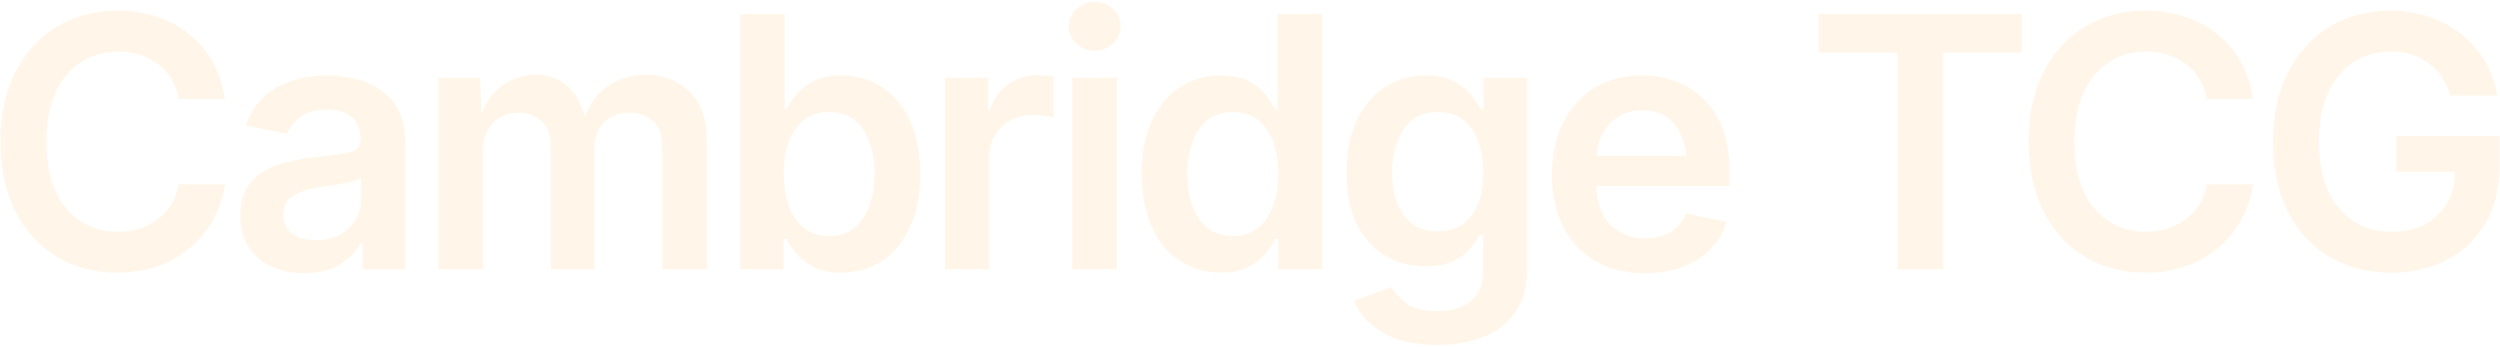
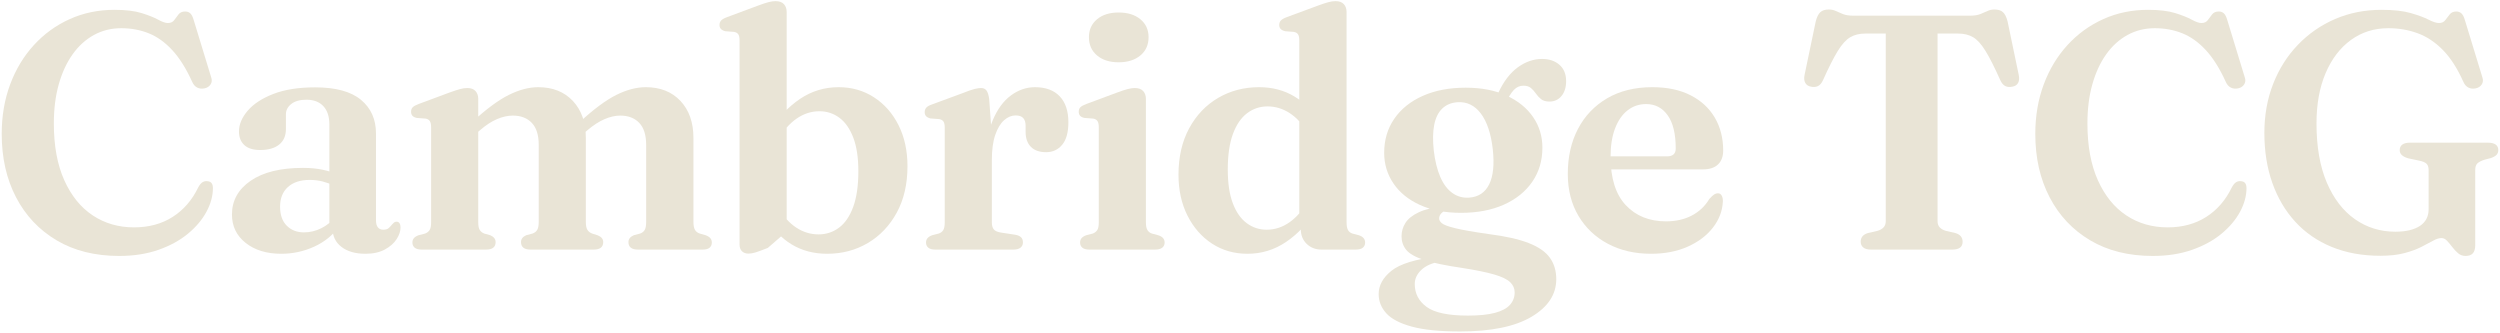
- <svg xmlns="http://www.w3.org/2000/svg" width="627" height="87" viewBox="0 0 627 87">
+ <svg xmlns="http://www.w3.org/2000/svg" width="684" height="91" viewBox="0 0 684 91">
  <g id="cambridge-tcg">
    <g id="wordmark">
-       <path d="M29.431 68.391 C23.819 68.391 18.807 67.088 14.398 64.483 C9.988 61.877 6.508 58.126 3.96 53.229 C1.411 48.332 0.137 42.448 0.137 35.575 C0.137 28.674 1.419 22.768 3.981 17.857 C6.544 12.946 10.031 9.188 14.44 6.582 C18.85 3.976 23.847 2.673 29.431 2.673 C34.099 2.673 38.344 3.547 42.167 5.293 C45.989 7.04 49.146 9.567 51.638 12.874 C54.129 16.182 55.718 20.169 56.406 24.837 L44.851 24.837 C44.135 21.057 42.374 18.129 39.568 16.053 C36.762 13.977 33.44 12.939 29.603 12.939 C24.363 12.939 20.06 14.893 16.695 18.802 C13.331 22.711 11.649 28.302 11.649 35.575 C11.649 42.934 13.338 48.533 16.717 52.37 C20.096 56.207 24.377 58.126 29.56 58.126 C33.397 58.126 36.726 57.087 39.546 55.011 C42.367 52.935 44.135 50.007 44.851 46.228 L56.449 46.228 C55.847 50.322 54.372 54.045 52.024 57.395 C49.676 60.746 46.584 63.416 42.746 65.406 C38.909 67.396 34.471 68.391 29.431 68.391 Z" fill="#fff6e9" />
-       <path d="M76.339 68.52 C73.304 68.52 70.569 67.969 68.135 66.866 C65.701 65.764 63.783 64.139 62.379 61.991 C60.976 59.844 60.275 57.195 60.275 54.045 C60.275 50.437 61.155 47.638 62.916 45.648 C64.677 43.657 66.954 42.211 69.746 41.309 C72.538 40.407 75.48 39.799 78.573 39.484 C82.754 39.026 85.775 38.603 87.636 38.217 C89.497 37.83 90.428 36.806 90.428 35.146 L90.428 34.931 C90.428 32.583 89.712 30.757 88.28 29.454 C86.848 28.151 84.772 27.5 82.052 27.5 C79.246 27.5 77.012 28.116 75.351 29.347 C73.69 30.578 72.574 31.981 72.001 33.556 L61.649 31.452 C63.052 27.214 65.594 24.064 69.273 22.002 C72.953 19.94 77.198 18.909 82.009 18.909 C84.271 18.909 86.555 19.174 88.86 19.704 C91.165 20.234 93.277 21.121 95.196 22.367 C97.114 23.613 98.66 25.302 99.834 27.436 C101.009 29.569 101.596 32.239 101.596 35.446 L101.596 67.532 L90.9 67.532 L90.9 60.917 L90.471 60.917 C89.411 62.979 87.722 64.762 85.402 66.265 C83.083 67.768 80.062 68.52 76.339 68.52 Z M79.217 60.23 C82.653 60.23 85.395 59.242 87.443 57.266 C89.49 55.291 90.514 52.971 90.514 50.308 L90.514 44.638 C89.998 45.039 89.082 45.39 87.765 45.691 C86.447 45.991 85.051 46.249 83.577 46.464 C82.102 46.679 80.878 46.857 79.904 47.001 C77.384 47.344 75.287 48.032 73.612 49.062 C71.937 50.093 71.099 51.711 71.099 53.916 C71.099 55.978 71.858 57.546 73.375 58.619 C74.893 59.693 76.84 60.23 79.217 60.23 Z" fill="#fff6e9" />
-       <path d="M109.932 67.532 L109.932 19.511 L120.412 19.511 L120.756 28.66 C122.016 25.252 123.884 22.747 126.361 21.143 C128.838 19.539 131.509 18.738 134.372 18.738 C140.5 18.738 144.609 22.217 146.7 29.175 C147.988 25.71 150.021 23.104 152.799 21.358 C155.577 19.611 158.655 18.738 162.034 18.738 C166.358 18.738 169.98 20.141 172.901 22.947 C175.822 25.753 177.282 29.819 177.282 35.146 L177.282 67.532 L166.114 67.532 L166.114 36.864 C166.114 33.886 165.298 31.709 163.666 30.335 C162.034 28.96 160.072 28.273 157.782 28.273 C155.061 28.273 152.928 29.118 151.382 30.807 C149.835 32.497 149.062 34.687 149.062 37.379 L149.062 67.532 L138.152 67.532 L138.152 36.348 C138.152 33.914 137.393 31.96 135.876 30.485 C134.358 29.011 132.411 28.273 130.034 28.273 C127.571 28.273 125.467 29.111 123.72 30.786 C121.973 32.461 121.1 34.902 121.1 38.109 L121.1 67.532 Z" fill="#fff6e9" />
-       <path d="M210.961 68.391 C208.212 68.391 205.928 67.926 204.11 66.995 C202.291 66.065 200.838 64.941 199.75 63.623 C198.662 62.306 197.832 61.075 197.259 59.93 L196.529 59.93 L196.529 67.532 L185.619 67.532 L185.619 3.532 L196.786 3.532 L196.786 27.457 L197.259 27.457 C197.803 26.34 198.605 25.116 199.664 23.785 C200.724 22.453 202.17 21.308 204.002 20.348 C205.835 19.389 208.169 18.909 211.004 18.909 C214.698 18.909 218.041 19.854 221.033 21.744 C224.026 23.634 226.402 26.419 228.164 30.099 C229.925 33.778 230.805 38.281 230.805 43.607 C230.805 48.876 229.939 53.358 228.206 57.052 C226.474 60.746 224.119 63.559 221.141 65.492 C218.163 67.425 214.769 68.391 210.961 68.391 Z M207.954 59.199 C211.677 59.199 214.504 57.717 216.437 54.754 C218.37 51.79 219.337 48.06 219.337 43.564 C219.337 39.097 218.385 35.403 216.48 32.483 C214.576 29.562 211.734 28.101 207.954 28.101 C204.26 28.101 201.44 29.512 199.492 32.332 C197.545 35.153 196.572 38.897 196.572 43.564 C196.572 48.232 197.559 52.005 199.535 54.883 C201.511 57.76 204.317 59.199 207.954 59.199 Z" fill="#fff6e9" />
-       <path d="M236.994 67.532 L236.994 19.511 L247.818 19.511 L247.818 27.543 L248.333 27.543 C249.192 24.765 250.696 22.625 252.843 21.121 C254.991 19.618 257.439 18.866 260.188 18.866 C261.62 18.866 262.98 18.967 264.269 19.167 L264.269 29.433 C263.811 29.318 263.066 29.197 262.035 29.068 C261.005 28.939 259.988 28.874 258.986 28.874 C255.864 28.874 253.28 29.841 251.233 31.774 C249.185 33.707 248.162 36.205 248.162 39.269 L248.162 67.532 Z" fill="#fff6e9" />
-       <path d="M268.954 67.532 L268.954 19.511 L280.122 19.511 L280.122 67.532 Z M274.538 12.724 C272.763 12.724 271.238 12.13 269.964 10.942 C268.689 9.753 268.052 8.3 268.052 6.582 C268.052 4.892 268.689 3.453 269.964 2.265 C271.238 1.077 272.763 0.483 274.538 0.483 C276.342 0.483 277.881 1.077 279.156 2.265 C280.43 3.453 281.067 4.892 281.067 6.582 C281.067 8.3 280.43 9.753 279.156 10.942 C277.881 12.13 276.342 12.724 274.538 12.724 Z" fill="#fff6e9" />
-       <path d="M306.155 68.391 C302.375 68.391 298.989 67.425 295.997 65.492 C293.004 63.559 290.649 60.746 288.931 57.052 C287.213 53.358 286.354 48.876 286.354 43.607 C286.354 38.281 287.227 33.778 288.974 30.099 C290.721 26.419 293.09 23.634 296.083 21.744 C299.075 19.854 302.418 18.909 306.112 18.909 C308.976 18.909 311.317 19.389 313.135 20.348 C314.953 21.308 316.392 22.453 317.452 23.785 C318.511 25.116 319.327 26.34 319.9 27.457 L320.372 27.457 L320.372 3.532 L331.54 3.532 L331.54 67.532 L320.587 67.532 L320.587 59.93 L319.9 59.93 C319.299 61.075 318.454 62.306 317.366 63.623 C316.278 64.941 314.824 66.065 313.006 66.995 C311.188 67.926 308.904 68.391 306.155 68.391 Z M309.205 59.199 C312.841 59.199 315.648 57.76 317.623 54.883 C319.599 52.005 320.587 48.232 320.587 43.564 C320.587 38.897 319.606 35.153 317.645 32.332 C315.683 29.512 312.87 28.101 309.205 28.101 C305.425 28.101 302.576 29.562 300.657 32.483 C298.738 35.403 297.779 39.097 297.779 43.564 C297.779 48.06 298.746 51.79 300.679 54.754 C302.611 57.717 305.453 59.199 309.205 59.199 Z" fill="#fff6e9" />
-       <path d="M360.537 86.517 C354.753 86.517 350.114 85.458 346.62 83.339 C343.127 81.22 340.779 78.571 339.576 75.393 L349.026 71.999 C349.77 73.374 350.994 74.72 352.698 76.037 C354.402 77.354 357.001 78.013 360.494 78.013 C363.959 78.013 366.737 77.204 368.827 75.586 C370.917 73.968 371.962 71.441 371.962 68.005 L371.962 58.942 L371.018 58.942 C370.445 60.087 369.629 61.275 368.569 62.507 C367.51 63.738 366.092 64.762 364.317 65.578 C362.541 66.394 360.265 66.802 357.487 66.802 C353.822 66.802 350.493 65.936 347.501 64.203 C344.508 62.471 342.132 59.872 340.371 56.407 C338.609 52.943 337.729 48.604 337.729 43.393 C337.729 38.152 338.609 33.707 340.371 30.056 C342.132 26.405 344.516 23.634 347.522 21.744 C350.529 19.854 353.879 18.909 357.573 18.909 C360.408 18.909 362.742 19.382 364.575 20.327 C366.407 21.272 367.868 22.41 368.956 23.742 C370.044 25.073 370.874 26.312 371.447 27.457 L372.048 27.457 L372.048 19.511 L383.001 19.511 L383.001 67.661 C383.001 71.956 382.028 75.493 380.081 78.27 C378.133 81.048 375.47 83.117 372.091 84.477 C368.712 85.837 364.861 86.517 360.537 86.517 Z M360.623 57.997 C364.26 57.997 367.066 56.694 369.042 54.088 C371.018 51.482 372.005 47.888 372.005 43.307 C372.005 38.754 371.032 35.081 369.085 32.289 C367.137 29.497 364.317 28.101 360.623 28.101 C356.843 28.101 353.987 29.547 352.054 32.44 C350.121 35.332 349.154 38.954 349.154 43.307 C349.154 47.745 350.128 51.303 352.075 53.981 C354.022 56.658 356.872 57.997 360.623 57.997 Z" fill="#fff6e9" />
-       <path d="M412.557 68.52 C407.717 68.52 403.558 67.504 400.079 65.47 C396.599 63.437 393.922 60.574 392.046 56.88 C390.171 53.186 389.233 48.833 389.233 43.822 C389.233 38.897 390.157 34.566 392.004 30.829 C393.85 27.092 396.471 24.171 399.864 22.066 C403.257 19.962 407.245 18.909 411.826 18.909 C415.721 18.909 419.336 19.761 422.672 21.465 C426.008 23.169 428.693 25.803 430.726 29.368 C432.759 32.934 433.775 37.522 433.775 43.135 L433.775 46.657 L400.358 46.657 C400.501 50.924 401.697 54.174 403.944 56.407 C406.192 58.641 409.106 59.758 412.685 59.758 C415.148 59.758 417.26 59.228 419.021 58.168 C420.782 57.109 422.035 55.563 422.779 53.53 L433.045 55.634 C431.9 59.5 429.53 62.614 425.936 64.977 C422.343 67.339 417.883 68.52 412.557 68.52 Z M400.401 39.054 L422.908 39.054 C422.565 35.618 421.469 32.862 419.622 30.786 C417.775 28.71 415.191 27.672 411.869 27.672 C408.462 27.672 405.763 28.767 403.773 30.958 C401.782 33.148 400.659 35.847 400.401 39.054 Z" fill="#fff6e9" />
-       <path d="M456.118 13.197 L456.118 3.532 L507.06 3.532 L507.06 13.197 L487.345 13.197 L487.345 67.532 L475.876 67.532 L475.876 13.197 Z" fill="#fff6e9" />
-       <path d="M538.076 68.391 C532.463 68.391 527.452 67.088 523.042 64.483 C518.632 61.877 515.153 58.126 512.604 53.229 C510.056 48.332 508.782 42.448 508.782 35.575 C508.782 28.674 510.063 22.768 512.626 17.857 C515.189 12.946 518.675 9.188 523.085 6.582 C527.495 3.976 532.492 2.673 538.076 2.673 C542.743 2.673 546.988 3.547 550.811 5.293 C554.634 7.04 557.791 9.567 560.282 12.874 C562.774 16.182 564.363 20.169 565.05 24.837 L553.496 24.837 C552.78 21.057 551.019 18.129 548.212 16.053 C545.406 13.977 542.085 12.939 538.247 12.939 C533.007 12.939 528.705 14.893 525.34 18.802 C521.975 22.711 520.293 28.302 520.293 35.575 C520.293 42.934 521.983 48.533 525.361 52.37 C528.74 56.207 533.021 58.126 538.204 58.126 C542.042 58.126 545.37 57.087 548.191 55.011 C551.012 52.935 552.78 50.007 553.496 46.228 L565.093 46.228 C564.492 50.322 563.017 54.045 560.669 57.395 C558.321 60.746 555.228 63.416 551.391 65.406 C547.554 67.396 543.115 68.391 538.076 68.391 Z" fill="#fff6e9" />
-       <path d="M599.717 68.391 C593.818 68.391 588.649 67.067 584.211 64.418 C579.772 61.769 576.307 57.989 573.816 53.079 C571.325 48.168 570.079 42.347 570.079 35.618 C570.079 28.746 571.36 22.854 573.923 17.943 C576.486 13.032 579.973 9.259 584.382 6.625 C588.792 3.99 593.789 2.673 599.373 2.673 C604.069 2.673 608.329 3.575 612.151 5.379 C615.974 7.183 619.124 9.689 621.601 12.896 C624.078 16.103 625.646 19.797 626.305 23.978 L614.578 23.978 C613.547 20.57 611.751 17.879 609.188 15.903 C606.625 13.927 603.396 12.939 599.502 12.939 C596.066 12.939 592.994 13.812 590.288 15.559 C587.582 17.306 585.456 19.862 583.91 23.226 C582.364 26.591 581.59 30.693 581.59 35.532 C581.59 42.777 583.273 48.354 586.637 52.262 C590.002 56.171 594.376 58.126 599.76 58.126 C604.57 58.126 608.407 56.772 611.271 54.066 C614.134 51.36 615.624 47.702 615.738 43.092 L600.962 43.092 L600.962 34.072 L626.863 34.072 L626.863 41.76 C626.863 47.23 625.696 51.962 623.362 55.956 C621.028 59.951 617.821 63.022 613.741 65.17 C609.66 67.317 604.985 68.391 599.717 68.391 Z" fill="#fff6e9" />
+       <path d="M58.251 51.466 C58.251 53.599 57.665 55.755 56.491 57.934 C55.318 60.113 53.627 62.117 51.417 63.946 C49.208 65.774 46.518 67.245 43.349 68.357 C40.179 69.47 36.598 70.026 32.606 70.026 C25.992 70.026 20.286 68.601 15.486 65.751 C10.686 62.902 6.983 58.97 4.377 53.957 C1.771 48.944 0.469 43.176 0.469 36.654 C0.469 31.748 1.238 27.23 2.777 23.1 C4.316 18.97 6.48 15.382 9.269 12.334 C12.057 9.287 15.326 6.917 19.074 5.226 C22.823 3.534 26.907 2.689 31.326 2.689 C34.373 2.689 36.85 2.986 38.754 3.58 C40.659 4.174 42.168 4.776 43.28 5.386 C44.392 5.995 45.269 6.3 45.909 6.3 C46.701 6.3 47.288 6.033 47.669 5.5 C48.05 4.967 48.446 4.441 48.857 3.923 C49.269 3.405 49.87 3.146 50.663 3.146 C51.242 3.146 51.714 3.321 52.08 3.671 C52.446 4.022 52.75 4.624 52.994 5.477 L57.794 21.203 C58.038 21.904 57.977 22.536 57.611 23.1 C57.246 23.664 56.697 24.022 55.966 24.174 C55.234 24.327 54.571 24.258 53.977 23.969 C53.383 23.679 52.918 23.153 52.583 22.391 C50.937 18.765 49.124 15.877 47.143 13.729 C45.162 11.58 43.013 10.041 40.697 9.111 C38.381 8.182 35.867 7.717 33.154 7.717 C30.442 7.717 27.958 8.334 25.703 9.569 C23.448 10.803 21.505 12.563 19.874 14.849 C18.244 17.134 16.979 19.87 16.08 23.054 C15.181 26.239 14.731 29.812 14.731 33.774 C14.731 39.9 15.684 45.081 17.589 49.317 C19.493 53.553 22.091 56.761 25.383 58.94 C28.674 61.119 32.438 62.209 36.674 62.209 C40.728 62.209 44.248 61.256 47.234 59.351 C50.221 57.447 52.552 54.757 54.229 51.283 C54.625 50.551 55.036 50.064 55.463 49.82 C55.89 49.576 56.362 49.5 56.88 49.591 C57.368 49.652 57.718 49.843 57.931 50.163 C58.145 50.483 58.251 50.917 58.251 51.466 Z" fill="#e9e4d6" />
+       <path d="M90.983 62.437 L90.983 61.477 L90.114 61.249 L90.114 34.049 C90.114 31.885 89.566 30.216 88.469 29.043 C87.371 27.87 85.832 27.283 83.851 27.283 C82.053 27.283 80.667 27.671 79.691 28.449 C78.716 29.226 78.229 30.163 78.229 31.26 L78.229 35.283 C78.229 37.142 77.611 38.567 76.377 39.557 C75.143 40.548 73.413 41.043 71.189 41.043 C69.269 41.043 67.821 40.593 66.846 39.694 C65.87 38.795 65.383 37.553 65.383 35.969 C65.383 34.049 66.175 32.159 67.76 30.3 C69.345 28.441 71.684 26.91 74.777 25.706 C77.87 24.502 81.688 23.9 86.229 23.9 C91.836 23.9 96.011 25.035 98.754 27.306 C101.497 29.576 102.869 32.647 102.869 36.517 L102.869 60.289 C102.869 61.142 103.044 61.782 103.394 62.209 C103.745 62.635 104.24 62.849 104.88 62.849 C105.55 62.849 106.053 62.689 106.389 62.369 C106.724 62.049 107.013 61.736 107.257 61.431 C107.44 61.218 107.623 61.035 107.806 60.883 C107.989 60.73 108.217 60.654 108.491 60.654 C108.857 60.654 109.131 60.799 109.314 61.089 C109.497 61.378 109.589 61.751 109.589 62.209 C109.589 63.245 109.23 64.319 108.514 65.431 C107.798 66.544 106.724 67.489 105.291 68.266 C103.859 69.043 102.091 69.431 99.989 69.431 C97.246 69.431 95.059 68.807 93.429 67.557 C91.798 66.308 90.983 64.601 90.983 62.437 Z M63.463 58.689 C63.463 54.879 65.17 51.801 68.583 49.454 C71.996 47.108 76.766 45.934 82.891 45.934 C84.872 45.934 86.663 46.102 88.263 46.437 C89.863 46.772 91.242 47.214 92.4 47.763 L91.394 50.78 C90.358 50.292 89.299 49.911 88.217 49.637 C87.135 49.363 85.97 49.226 84.72 49.226 C82.19 49.226 80.21 49.873 78.777 51.169 C77.345 52.464 76.629 54.254 76.629 56.54 C76.629 58.795 77.238 60.532 78.457 61.751 C79.676 62.97 81.246 63.58 83.166 63.58 C84.811 63.58 86.396 63.199 87.92 62.437 C89.444 61.675 90.724 60.624 91.76 59.283 L92.766 61.98 C91.059 64.357 88.789 66.193 85.954 67.489 C83.12 68.784 80.118 69.431 76.949 69.431 C72.956 69.431 69.71 68.441 67.211 66.46 C64.712 64.479 63.463 61.889 63.463 58.689 Z" fill="#e9e4d6" />
+       <path d="M130.846 27.054 L130.846 60.837 C130.846 61.782 130.983 62.475 131.257 62.917 C131.531 63.359 131.943 63.687 132.491 63.9 L134.137 64.357 C135.112 64.784 135.6 65.409 135.6 66.231 C135.6 67.603 134.731 68.289 132.994 68.289 L115.394 68.289 C114.51 68.289 113.863 68.113 113.451 67.763 C113.04 67.412 112.834 66.948 112.834 66.369 C112.834 65.881 112.971 65.477 113.246 65.157 C113.52 64.837 113.947 64.57 114.526 64.357 L116.309 63.9 C116.857 63.687 117.269 63.367 117.543 62.94 C117.817 62.513 117.954 61.812 117.954 60.837 L117.954 34.826 C117.954 34.033 117.832 33.462 117.589 33.111 C117.345 32.761 116.964 32.54 116.446 32.449 L114.023 32.266 C113.474 32.144 113.078 31.946 112.834 31.671 C112.59 31.397 112.469 31.031 112.469 30.574 C112.469 30.056 112.621 29.645 112.926 29.34 C113.23 29.035 113.794 28.73 114.617 28.426 L122.983 25.317 C124.171 24.89 125.124 24.578 125.84 24.38 C126.556 24.182 127.234 24.083 127.874 24.083 C128.85 24.083 129.589 24.357 130.091 24.906 C130.594 25.454 130.846 26.17 130.846 27.054 Z M129.429 37.249 L127.326 35.054 L129.109 33.454 C132.979 29.889 136.339 27.397 139.189 25.98 C142.038 24.563 144.728 23.854 147.257 23.854 C151.219 23.854 154.381 25.111 156.743 27.626 C159.105 30.14 160.286 33.515 160.286 37.751 L160.286 60.7 C160.286 61.706 160.43 62.437 160.72 62.894 C161.01 63.351 161.444 63.687 162.023 63.9 L163.577 64.403 C164.552 64.799 165.04 65.409 165.04 66.231 C165.04 67.603 164.171 68.289 162.434 68.289 L145.154 68.289 C143.417 68.289 142.549 67.603 142.549 66.231 C142.549 65.409 143.021 64.784 143.966 64.357 L145.703 63.9 C146.282 63.687 146.709 63.351 146.983 62.894 C147.257 62.437 147.394 61.706 147.394 60.7 L147.394 39.626 C147.394 36.944 146.762 34.94 145.497 33.614 C144.232 32.289 142.503 31.626 140.309 31.626 C138.937 31.626 137.497 31.946 135.989 32.586 C134.48 33.226 132.918 34.247 131.303 35.649 Z M158.869 37.249 L156.72 35.054 L158.549 33.454 C162.419 29.889 165.771 27.397 168.606 25.98 C171.44 24.563 174.137 23.854 176.697 23.854 C180.659 23.854 183.821 25.111 186.183 27.626 C188.545 30.14 189.726 33.515 189.726 37.751 L189.726 60.7 C189.726 61.706 189.87 62.445 190.16 62.917 C190.45 63.39 190.884 63.717 191.463 63.9 L193.063 64.357 C193.642 64.57 194.069 64.837 194.343 65.157 C194.617 65.477 194.754 65.881 194.754 66.369 C194.754 66.948 194.556 67.412 194.16 67.763 C193.764 68.113 193.124 68.289 192.24 68.289 L174.549 68.289 C172.811 68.289 171.943 67.603 171.943 66.231 C171.943 65.409 172.43 64.784 173.406 64.357 L175.143 63.9 C175.722 63.687 176.141 63.351 176.4 62.894 C176.659 62.437 176.789 61.706 176.789 60.7 L176.789 39.626 C176.789 36.944 176.156 34.94 174.891 33.614 C173.627 32.289 171.897 31.626 169.703 31.626 C168.362 31.626 166.937 31.946 165.429 32.586 C163.92 33.226 162.343 34.247 160.697 35.649 Z" fill="#e9e4d6" />
+       <path d="M215.234 3.283 L215.234 63.351 L210.069 67.831 C208.514 68.441 207.394 68.852 206.709 69.066 C206.023 69.279 205.375 69.386 204.766 69.386 C204.034 69.386 203.448 69.172 203.006 68.746 C202.564 68.319 202.343 67.71 202.343 66.917 L202.343 11.054 C202.343 10.262 202.221 9.698 201.977 9.363 C201.733 9.028 201.352 8.814 200.834 8.723 L198.411 8.54 C197.863 8.388 197.467 8.174 197.223 7.9 C196.979 7.626 196.857 7.275 196.857 6.849 C196.857 6.33 197.01 5.911 197.314 5.591 C197.619 5.271 198.183 4.959 199.006 4.654 L207.371 1.546 C208.59 1.089 209.558 0.769 210.274 0.586 C210.99 0.403 211.623 0.311 212.171 0.311 C213.208 0.311 213.977 0.586 214.48 1.134 C214.983 1.683 215.234 2.399 215.234 3.283 Z M212.583 38.574 L210.48 35.923 C212.918 32.144 215.722 29.188 218.891 27.054 C222.061 24.921 225.581 23.854 229.451 23.854 C233.048 23.854 236.27 24.776 239.12 26.62 C241.97 28.464 244.21 31.009 245.84 34.254 C247.47 37.5 248.286 41.241 248.286 45.477 C248.286 50.353 247.31 54.582 245.36 58.163 C243.41 61.744 240.773 64.517 237.451 66.483 C234.13 68.449 230.411 69.431 226.297 69.431 C222.64 69.431 219.394 68.57 216.56 66.849 C213.726 65.127 211.394 62.635 209.566 59.374 L212.766 56.677 C214.29 59.176 215.989 61.043 217.863 62.277 C219.737 63.511 221.771 64.129 223.966 64.129 C226.038 64.129 227.897 63.519 229.543 62.3 C231.189 61.081 232.484 59.191 233.429 56.631 C234.373 54.071 234.846 50.81 234.846 46.849 C234.846 43.13 234.381 40.06 233.451 37.637 C232.522 35.214 231.257 33.409 229.657 32.22 C228.057 31.031 226.236 30.437 224.194 30.437 C221.97 30.437 219.89 31.108 217.954 32.449 C216.019 33.79 214.229 35.831 212.583 38.574 Z" fill="#e9e4d6" />
+       <path d="M269.726 44.06 C269.726 39.61 270.358 35.885 271.623 32.883 C272.888 29.881 274.541 27.626 276.583 26.117 C278.625 24.609 280.819 23.854 283.166 23.854 C286.091 23.854 288.347 24.685 289.931 26.346 C291.516 28.007 292.309 30.376 292.309 33.454 C292.309 36.197 291.745 38.247 290.617 39.603 C289.49 40.959 288.027 41.637 286.229 41.637 C284.4 41.637 283.006 41.15 282.046 40.174 C281.086 39.199 280.606 37.843 280.606 36.106 L280.606 34.414 C280.606 33.47 280.385 32.761 279.943 32.289 C279.501 31.816 278.808 31.58 277.863 31.58 C276.766 31.58 275.722 32.014 274.731 32.883 C273.741 33.751 272.933 35.085 272.309 36.883 C271.684 38.681 271.371 40.982 271.371 43.786 Z M270.64 27.054 L271.371 37.294 L271.371 60.837 C271.371 61.69 271.547 62.33 271.897 62.757 C272.248 63.184 272.895 63.473 273.84 63.626 L277.726 64.22 C278.457 64.342 278.998 64.57 279.349 64.906 C279.699 65.241 279.874 65.713 279.874 66.323 C279.874 66.932 279.653 67.412 279.211 67.763 C278.77 68.113 278.122 68.289 277.269 68.289 L255.92 68.289 C255.036 68.289 254.389 68.113 253.977 67.763 C253.566 67.412 253.36 66.948 253.36 66.369 C253.36 65.881 253.497 65.477 253.771 65.157 C254.046 64.837 254.472 64.57 255.051 64.357 L256.834 63.9 C257.383 63.717 257.794 63.405 258.069 62.963 C258.343 62.521 258.48 61.812 258.48 60.837 L258.48 34.917 C258.48 34.125 258.358 33.561 258.114 33.226 C257.87 32.89 257.49 32.677 256.971 32.586 L254.549 32.403 C254 32.25 253.604 32.037 253.36 31.763 C253.116 31.489 252.994 31.138 252.994 30.711 C252.994 30.193 253.147 29.767 253.451 29.431 C253.756 29.096 254.32 28.791 255.143 28.517 L263.326 25.5 C264.85 24.89 265.97 24.502 266.686 24.334 C267.402 24.167 267.973 24.083 268.4 24.083 C269.07 24.083 269.573 24.311 269.909 24.769 C270.244 25.226 270.488 25.988 270.64 27.054 Z" fill="#e9e4d6" />
+       <path d="M313.52 27.054 L313.52 60.837 C313.52 61.782 313.657 62.483 313.931 62.94 C314.206 63.397 314.617 63.717 315.166 63.9 L316.857 64.357 C317.467 64.54 317.916 64.799 318.206 65.134 C318.495 65.47 318.64 65.881 318.64 66.369 C318.64 66.948 318.427 67.412 318 67.763 C317.573 68.113 316.918 68.289 316.034 68.289 L298.069 68.289 C297.185 68.289 296.537 68.113 296.126 67.763 C295.714 67.412 295.509 66.948 295.509 66.369 C295.509 65.881 295.646 65.477 295.92 65.157 C296.194 64.837 296.621 64.57 297.2 64.357 L298.983 63.9 C299.531 63.687 299.943 63.367 300.217 62.94 C300.491 62.513 300.629 61.812 300.629 60.837 L300.629 34.826 C300.629 34.033 300.507 33.462 300.263 33.111 C300.019 32.761 299.638 32.54 299.12 32.449 L296.697 32.266 C296.149 32.144 295.752 31.946 295.509 31.671 C295.265 31.397 295.143 31.031 295.143 30.574 C295.143 30.056 295.295 29.645 295.6 29.34 C295.905 29.035 296.469 28.73 297.291 28.426 L305.657 25.317 C306.876 24.86 307.851 24.54 308.583 24.357 C309.314 24.174 309.939 24.083 310.457 24.083 C311.493 24.083 312.263 24.357 312.766 24.906 C313.269 25.454 313.52 26.17 313.52 27.054 Z M306.069 17.043 C303.6 17.043 301.627 16.418 300.149 15.169 C298.67 13.919 297.931 12.258 297.931 10.186 C297.931 8.144 298.67 6.506 300.149 5.271 C301.627 4.037 303.6 3.42 306.069 3.42 C308.537 3.42 310.518 4.037 312.011 5.271 C313.505 6.506 314.251 8.144 314.251 10.186 C314.251 12.258 313.505 13.919 312.011 15.169 C310.518 16.418 308.537 17.043 306.069 17.043 Z" fill="#e9e4d6" />
+       <path d="M355.897 60.563 L355.486 60.334 L355.486 11.054 C355.486 10.262 355.364 9.698 355.12 9.363 C354.876 9.028 354.495 8.814 353.977 8.723 L351.6 8.54 C351.021 8.388 350.61 8.174 350.366 7.9 C350.122 7.626 350 7.275 350 6.849 C350 6.33 350.152 5.911 350.457 5.591 C350.762 5.271 351.326 4.959 352.149 4.654 L360.56 1.546 C361.718 1.119 362.663 0.807 363.394 0.609 C364.126 0.41 364.796 0.311 365.406 0.311 C366.411 0.311 367.166 0.586 367.669 1.134 C368.171 1.683 368.423 2.399 368.423 3.283 L368.423 60.837 C368.423 61.782 368.552 62.483 368.811 62.94 C369.07 63.397 369.474 63.717 370.023 63.9 L371.76 64.357 C372.339 64.54 372.773 64.799 373.063 65.134 C373.352 65.47 373.497 65.881 373.497 66.369 C373.497 66.948 373.291 67.412 372.88 67.763 C372.469 68.113 371.806 68.289 370.891 68.289 L361.566 68.289 C359.95 68.289 358.602 67.77 357.52 66.734 C356.438 65.698 355.897 64.342 355.897 62.666 Z M322.434 47.809 C322.434 42.932 323.41 38.696 325.36 35.1 C327.31 31.504 329.954 28.73 333.291 26.78 C336.629 24.83 340.354 23.854 344.469 23.854 C348.126 23.854 351.364 24.708 354.183 26.414 C357.002 28.121 359.341 30.62 361.2 33.911 L358 36.563 C356.476 34.064 354.77 32.197 352.88 30.963 C350.99 29.729 348.964 29.111 346.8 29.111 C344.728 29.111 342.869 29.729 341.223 30.963 C339.577 32.197 338.282 34.087 337.337 36.631 C336.392 39.176 335.92 42.43 335.92 46.391 C335.92 50.11 336.377 53.18 337.291 55.603 C338.206 58.026 339.47 59.839 341.086 61.043 C342.701 62.247 344.53 62.849 346.571 62.849 C348.796 62.849 350.876 62.17 352.811 60.814 C354.747 59.458 356.522 57.409 358.137 54.666 L360.24 57.317 C357.832 61.096 355.036 64.06 351.851 66.209 C348.667 68.357 345.154 69.431 341.314 69.431 C337.688 69.431 334.457 68.51 331.623 66.666 C328.789 64.822 326.549 62.27 324.903 59.009 C323.257 55.748 322.434 52.014 322.434 47.809 Z" fill="#e9e4d6" />
+       <path d="M407.28 64.037 C403.013 63.428 399.935 62.887 398.046 62.414 C396.156 61.942 394.968 61.492 394.48 61.066 C393.992 60.639 393.749 60.212 393.749 59.786 C393.749 59.268 393.939 58.803 394.32 58.391 C394.701 57.98 395.364 57.561 396.309 57.134 L395.303 56.403 C392.286 56.708 389.916 57.264 388.194 58.071 C386.472 58.879 385.253 59.847 384.537 60.974 C383.821 62.102 383.463 63.321 383.463 64.631 C383.463 66.064 383.89 67.306 384.743 68.357 C385.596 69.409 387.219 70.33 389.611 71.123 C392.004 71.915 395.501 72.647 400.103 73.317 C403.821 73.896 406.724 74.49 408.811 75.1 C410.899 75.71 412.354 76.41 413.177 77.203 C414 77.995 414.411 78.925 414.411 79.991 C414.411 81.302 413.985 82.437 413.131 83.397 C412.278 84.357 410.914 85.089 409.04 85.591 C407.166 86.094 404.69 86.346 401.611 86.346 C396.248 86.346 392.484 85.553 390.32 83.969 C388.156 82.384 387.074 80.296 387.074 77.706 C387.074 76.273 387.676 74.986 388.88 73.843 C390.084 72.7 391.844 71.93 394.16 71.534 L393.429 70.163 C387.303 70.894 383.067 72.197 380.72 74.071 C378.373 75.946 377.2 78.071 377.2 80.449 C377.2 82.43 377.901 84.19 379.303 85.729 C380.705 87.268 383.029 88.479 386.274 89.363 C389.52 90.247 393.916 90.689 399.463 90.689 C407.996 90.689 414.518 89.348 419.029 86.666 C423.539 83.984 425.794 80.555 425.794 76.38 C425.794 74.094 425.208 72.136 424.034 70.506 C422.861 68.875 420.918 67.534 418.206 66.483 C415.493 65.431 411.851 64.616 407.28 64.037 Z M408.377 28.654 L411.44 29.111 C412.537 26.856 413.459 25.348 414.206 24.586 C414.952 23.824 415.813 23.443 416.789 23.443 C417.672 23.443 418.366 23.656 418.869 24.083 C419.371 24.51 419.821 25.012 420.217 25.591 C420.613 26.17 421.086 26.681 421.634 27.123 C422.183 27.565 422.945 27.786 423.92 27.786 C425.291 27.786 426.396 27.275 427.234 26.254 C428.072 25.233 428.491 23.885 428.491 22.209 C428.491 20.289 427.882 18.795 426.663 17.729 C425.444 16.662 423.859 16.129 421.909 16.129 C419.592 16.129 417.383 16.89 415.28 18.414 C413.177 19.938 411.394 22.27 409.931 25.409 Z M422 40.403 C422 37.294 421.154 34.506 419.463 32.037 C417.771 29.569 415.356 27.61 412.217 26.163 C409.078 24.715 405.345 23.991 401.017 23.991 C396.537 23.991 392.621 24.738 389.269 26.231 C385.916 27.725 383.318 29.812 381.474 32.494 C379.63 35.176 378.709 38.285 378.709 41.82 C378.709 44.898 379.554 47.687 381.246 50.186 C382.937 52.685 385.36 54.65 388.514 56.083 C391.669 57.515 395.41 58.231 399.737 58.231 C404.217 58.231 408.126 57.485 411.463 55.991 C414.8 54.498 417.39 52.41 419.234 49.729 C421.078 47.047 422 43.938 422 40.403 Z M398.731 27.969 C401.322 27.786 403.463 28.814 405.154 31.054 C406.846 33.294 407.935 36.548 408.423 40.814 C408.88 44.99 408.552 48.197 407.44 50.437 C406.328 52.677 404.507 53.889 401.977 54.071 C400.27 54.193 398.739 53.774 397.383 52.814 C396.027 51.854 394.922 50.391 394.069 48.426 C393.215 46.46 392.621 44.06 392.286 41.226 C391.981 38.452 392.019 36.098 392.4 34.163 C392.781 32.228 393.512 30.742 394.594 29.706 C395.676 28.67 397.055 28.09 398.731 27.969 Z" fill="#e9e4d6" />
+       <path d="M471.463 41.18 C471.463 42.826 470.99 44.098 470.046 44.997 C469.101 45.896 467.73 46.346 465.931 46.346 L437.36 46.346 L437.36 42.78 L456.103 42.78 C457.688 42.78 458.48 42.064 458.48 40.631 C458.48 36.639 457.749 33.614 456.286 31.557 C454.823 29.5 452.857 28.471 450.389 28.471 C448.469 28.471 446.777 29.043 445.314 30.186 C443.851 31.329 442.709 32.974 441.886 35.123 C441.063 37.271 440.651 39.854 440.651 42.871 C440.651 48.753 442.038 53.172 444.811 56.129 C447.585 59.085 451.257 60.563 455.829 60.563 C458.51 60.563 460.865 60.03 462.891 58.963 C464.918 57.896 466.51 56.388 467.669 54.437 C468.217 53.828 468.659 53.416 468.994 53.203 C469.33 52.99 469.665 52.883 470 52.883 C470.488 52.883 470.846 53.104 471.074 53.546 C471.303 53.988 471.402 54.529 471.371 55.169 C471.25 57.729 470.343 60.098 468.651 62.277 C466.96 64.456 464.659 66.193 461.749 67.489 C458.838 68.784 455.493 69.431 451.714 69.431 C447.295 69.431 443.371 68.525 439.943 66.711 C436.514 64.898 433.825 62.353 431.874 59.077 C429.924 55.801 428.949 51.969 428.949 47.58 C428.949 42.917 429.878 38.81 431.737 35.26 C433.596 31.71 436.255 28.921 439.714 26.894 C443.173 24.868 447.295 23.854 452.08 23.854 C456.164 23.854 459.653 24.593 462.549 26.071 C465.444 27.55 467.653 29.591 469.177 32.197 C470.701 34.803 471.463 37.797 471.463 41.18 Z" fill="#e9e4d6" />
+       <path d="M507.074 4.289 L538.983 4.289 C540.141 4.289 541.086 4.144 541.817 3.854 C542.549 3.565 543.204 3.283 543.783 3.009 C544.362 2.734 544.987 2.597 545.657 2.597 C546.693 2.597 547.478 2.841 548.011 3.329 C548.545 3.816 548.964 4.654 549.269 5.843 L552.331 20.517 C552.514 21.401 552.453 22.125 552.149 22.689 C551.844 23.252 551.31 23.595 550.549 23.717 C549.848 23.87 549.223 23.816 548.674 23.557 C548.126 23.298 547.669 22.772 547.303 21.98 C545.718 18.445 544.362 15.763 543.234 13.934 C542.107 12.106 540.979 10.856 539.851 10.186 C538.724 9.515 537.337 9.18 535.691 9.18 L530.114 9.18 L530.114 60.517 C530.114 61.218 530.312 61.782 530.709 62.209 C531.105 62.635 531.669 62.955 532.4 63.169 L535.006 63.763 C536.316 64.159 536.971 64.951 536.971 66.14 C536.971 67.572 536.027 68.289 534.137 68.289 L511.92 68.289 C510.945 68.289 510.229 68.09 509.771 67.694 C509.314 67.298 509.086 66.78 509.086 66.14 C509.086 64.951 509.741 64.159 511.051 63.763 L513.657 63.169 C514.389 62.955 514.952 62.635 515.349 62.209 C515.745 61.782 515.943 61.218 515.943 60.517 L515.943 9.18 L510.366 9.18 C508.75 9.18 507.371 9.515 506.229 10.186 C505.086 10.856 503.95 12.106 502.823 13.934 C501.695 15.763 500.339 18.445 498.754 21.98 C498.389 22.772 497.931 23.298 497.383 23.557 C496.834 23.816 496.21 23.87 495.509 23.717 C494.777 23.595 494.251 23.252 493.931 22.689 C493.611 22.125 493.543 21.401 493.726 20.517 L496.789 5.843 C497.093 4.654 497.512 3.816 498.046 3.329 C498.579 2.841 499.364 2.597 500.4 2.597 C501.07 2.597 501.695 2.734 502.274 3.009 C502.853 3.283 503.509 3.565 504.24 3.854 C504.971 4.144 505.916 4.289 507.074 4.289 Z" fill="#e9e4d6" />
+       <path d="M614.64 51.466 C614.64 53.599 614.053 55.755 612.88 57.934 C611.707 60.113 610.015 62.117 607.806 63.946 C605.596 65.774 602.907 67.245 599.737 68.357 C596.568 69.47 592.987 70.026 588.994 70.026 C582.381 70.026 576.674 68.601 571.874 65.751 C567.074 62.902 563.371 58.97 560.766 53.957 C558.16 48.944 556.857 43.176 556.857 36.654 C556.857 31.748 557.627 27.23 559.166 23.1 C560.705 18.97 562.869 15.382 565.657 12.334 C568.446 9.287 571.714 6.917 575.463 5.226 C579.211 3.534 583.295 2.689 587.714 2.689 C590.762 2.689 593.238 2.986 595.143 3.58 C597.048 4.174 598.556 4.776 599.669 5.386 C600.781 5.995 601.657 6.3 602.297 6.3 C603.09 6.3 603.676 6.033 604.057 5.5 C604.438 4.967 604.834 4.441 605.246 3.923 C605.657 3.405 606.259 3.146 607.051 3.146 C607.63 3.146 608.103 3.321 608.469 3.671 C608.834 4.022 609.139 4.624 609.383 5.477 L614.183 21.203 C614.427 21.904 614.366 22.536 614 23.1 C613.634 23.664 613.086 24.022 612.354 24.174 C611.623 24.327 610.96 24.258 610.366 23.969 C609.771 23.679 609.307 23.153 608.971 22.391 C607.326 18.765 605.512 15.877 603.531 13.729 C601.55 11.58 599.402 10.041 597.086 9.111 C594.77 8.182 592.255 7.717 589.543 7.717 C586.83 7.717 584.347 8.334 582.091 9.569 C579.836 10.803 577.893 12.563 576.263 14.849 C574.632 17.134 573.368 19.87 572.469 23.054 C571.57 26.239 571.12 29.812 571.12 33.774 C571.12 39.9 572.072 45.081 573.977 49.317 C575.882 53.553 578.48 56.761 581.771 58.94 C585.063 61.119 588.827 62.209 593.063 62.209 C597.116 62.209 600.636 61.256 603.623 59.351 C606.61 57.447 608.941 54.757 610.617 51.283 C611.013 50.551 611.425 50.064 611.851 49.82 C612.278 49.576 612.75 49.5 613.269 49.591 C613.756 49.652 614.107 49.843 614.32 50.163 C614.533 50.483 614.64 50.917 614.64 51.466 Z" fill="#e9e4d6" />
+       <path d="M677.223 67.054 C677.223 68.09 677.002 68.845 676.56 69.317 C676.118 69.79 675.455 70.026 674.571 70.026 C673.779 70.026 673.093 69.774 672.514 69.271 C671.935 68.769 671.402 68.197 670.914 67.557 C670.427 66.917 669.954 66.353 669.497 65.866 C669.04 65.378 668.537 65.134 667.989 65.134 C667.318 65.134 666.549 65.378 665.68 65.866 C664.811 66.353 663.745 66.917 662.48 67.557 C661.215 68.197 659.676 68.761 657.863 69.249 C656.05 69.736 653.848 69.98 651.257 69.98 C646.32 69.98 641.886 69.172 637.954 67.557 C634.023 65.942 630.693 63.641 627.966 60.654 C625.238 57.668 623.15 54.125 621.703 50.026 C620.255 45.927 619.531 41.378 619.531 36.38 C619.531 31.534 620.331 27.062 621.931 22.963 C623.531 18.864 625.787 15.298 628.697 12.266 C631.608 9.233 635.006 6.879 638.891 5.203 C642.777 3.527 647.006 2.689 651.577 2.689 C654.869 2.689 657.543 2.986 659.6 3.58 C661.657 4.174 663.28 4.776 664.469 5.386 C665.657 5.995 666.602 6.3 667.303 6.3 C668.065 6.3 668.644 6.033 669.04 5.5 C669.436 4.967 669.84 4.441 670.251 3.923 C670.663 3.405 671.265 3.146 672.057 3.146 C672.606 3.146 673.07 3.321 673.451 3.671 C673.832 4.022 674.145 4.624 674.389 5.477 L679.189 21.203 C679.432 21.904 679.371 22.536 679.006 23.1 C678.64 23.664 678.091 24.022 677.36 24.174 C676.629 24.327 675.966 24.258 675.371 23.969 C674.777 23.679 674.312 23.153 673.977 22.391 C672.331 18.704 670.457 15.793 668.354 13.66 C666.251 11.527 663.95 10.003 661.451 9.089 C658.952 8.174 656.286 7.717 653.451 7.717 C649.581 7.717 646.168 8.791 643.211 10.94 C640.255 13.089 637.947 16.113 636.286 20.014 C634.625 23.915 633.794 28.502 633.794 33.774 C633.794 40.144 634.731 45.53 636.606 49.934 C638.48 54.338 641.048 57.683 644.309 59.969 C647.57 62.254 651.257 63.397 655.371 63.397 C656.834 63.397 658.13 63.26 659.257 62.986 C660.385 62.711 661.337 62.315 662.114 61.797 C662.891 61.279 663.478 60.639 663.874 59.877 C664.27 59.115 664.469 58.262 664.469 57.317 L664.469 46.483 C664.469 45.751 664.286 45.195 663.92 44.814 C663.554 44.433 662.838 44.136 661.771 43.923 L658.937 43.329 C658.175 43.115 657.589 42.826 657.177 42.46 C656.766 42.094 656.56 41.637 656.56 41.089 C656.56 40.418 656.796 39.908 657.269 39.557 C657.741 39.207 658.465 39.031 659.44 39.031 L680.606 39.031 C681.611 39.031 682.35 39.207 682.823 39.557 C683.295 39.908 683.531 40.403 683.531 41.043 C683.531 41.591 683.371 42.033 683.051 42.369 C682.731 42.704 682.221 42.993 681.52 43.237 L679.783 43.694 C678.899 43.969 678.251 44.296 677.84 44.677 C677.429 45.058 677.223 45.66 677.223 46.483 Z" fill="#e9e4d6" />
    </g>
  </g>
</svg>
